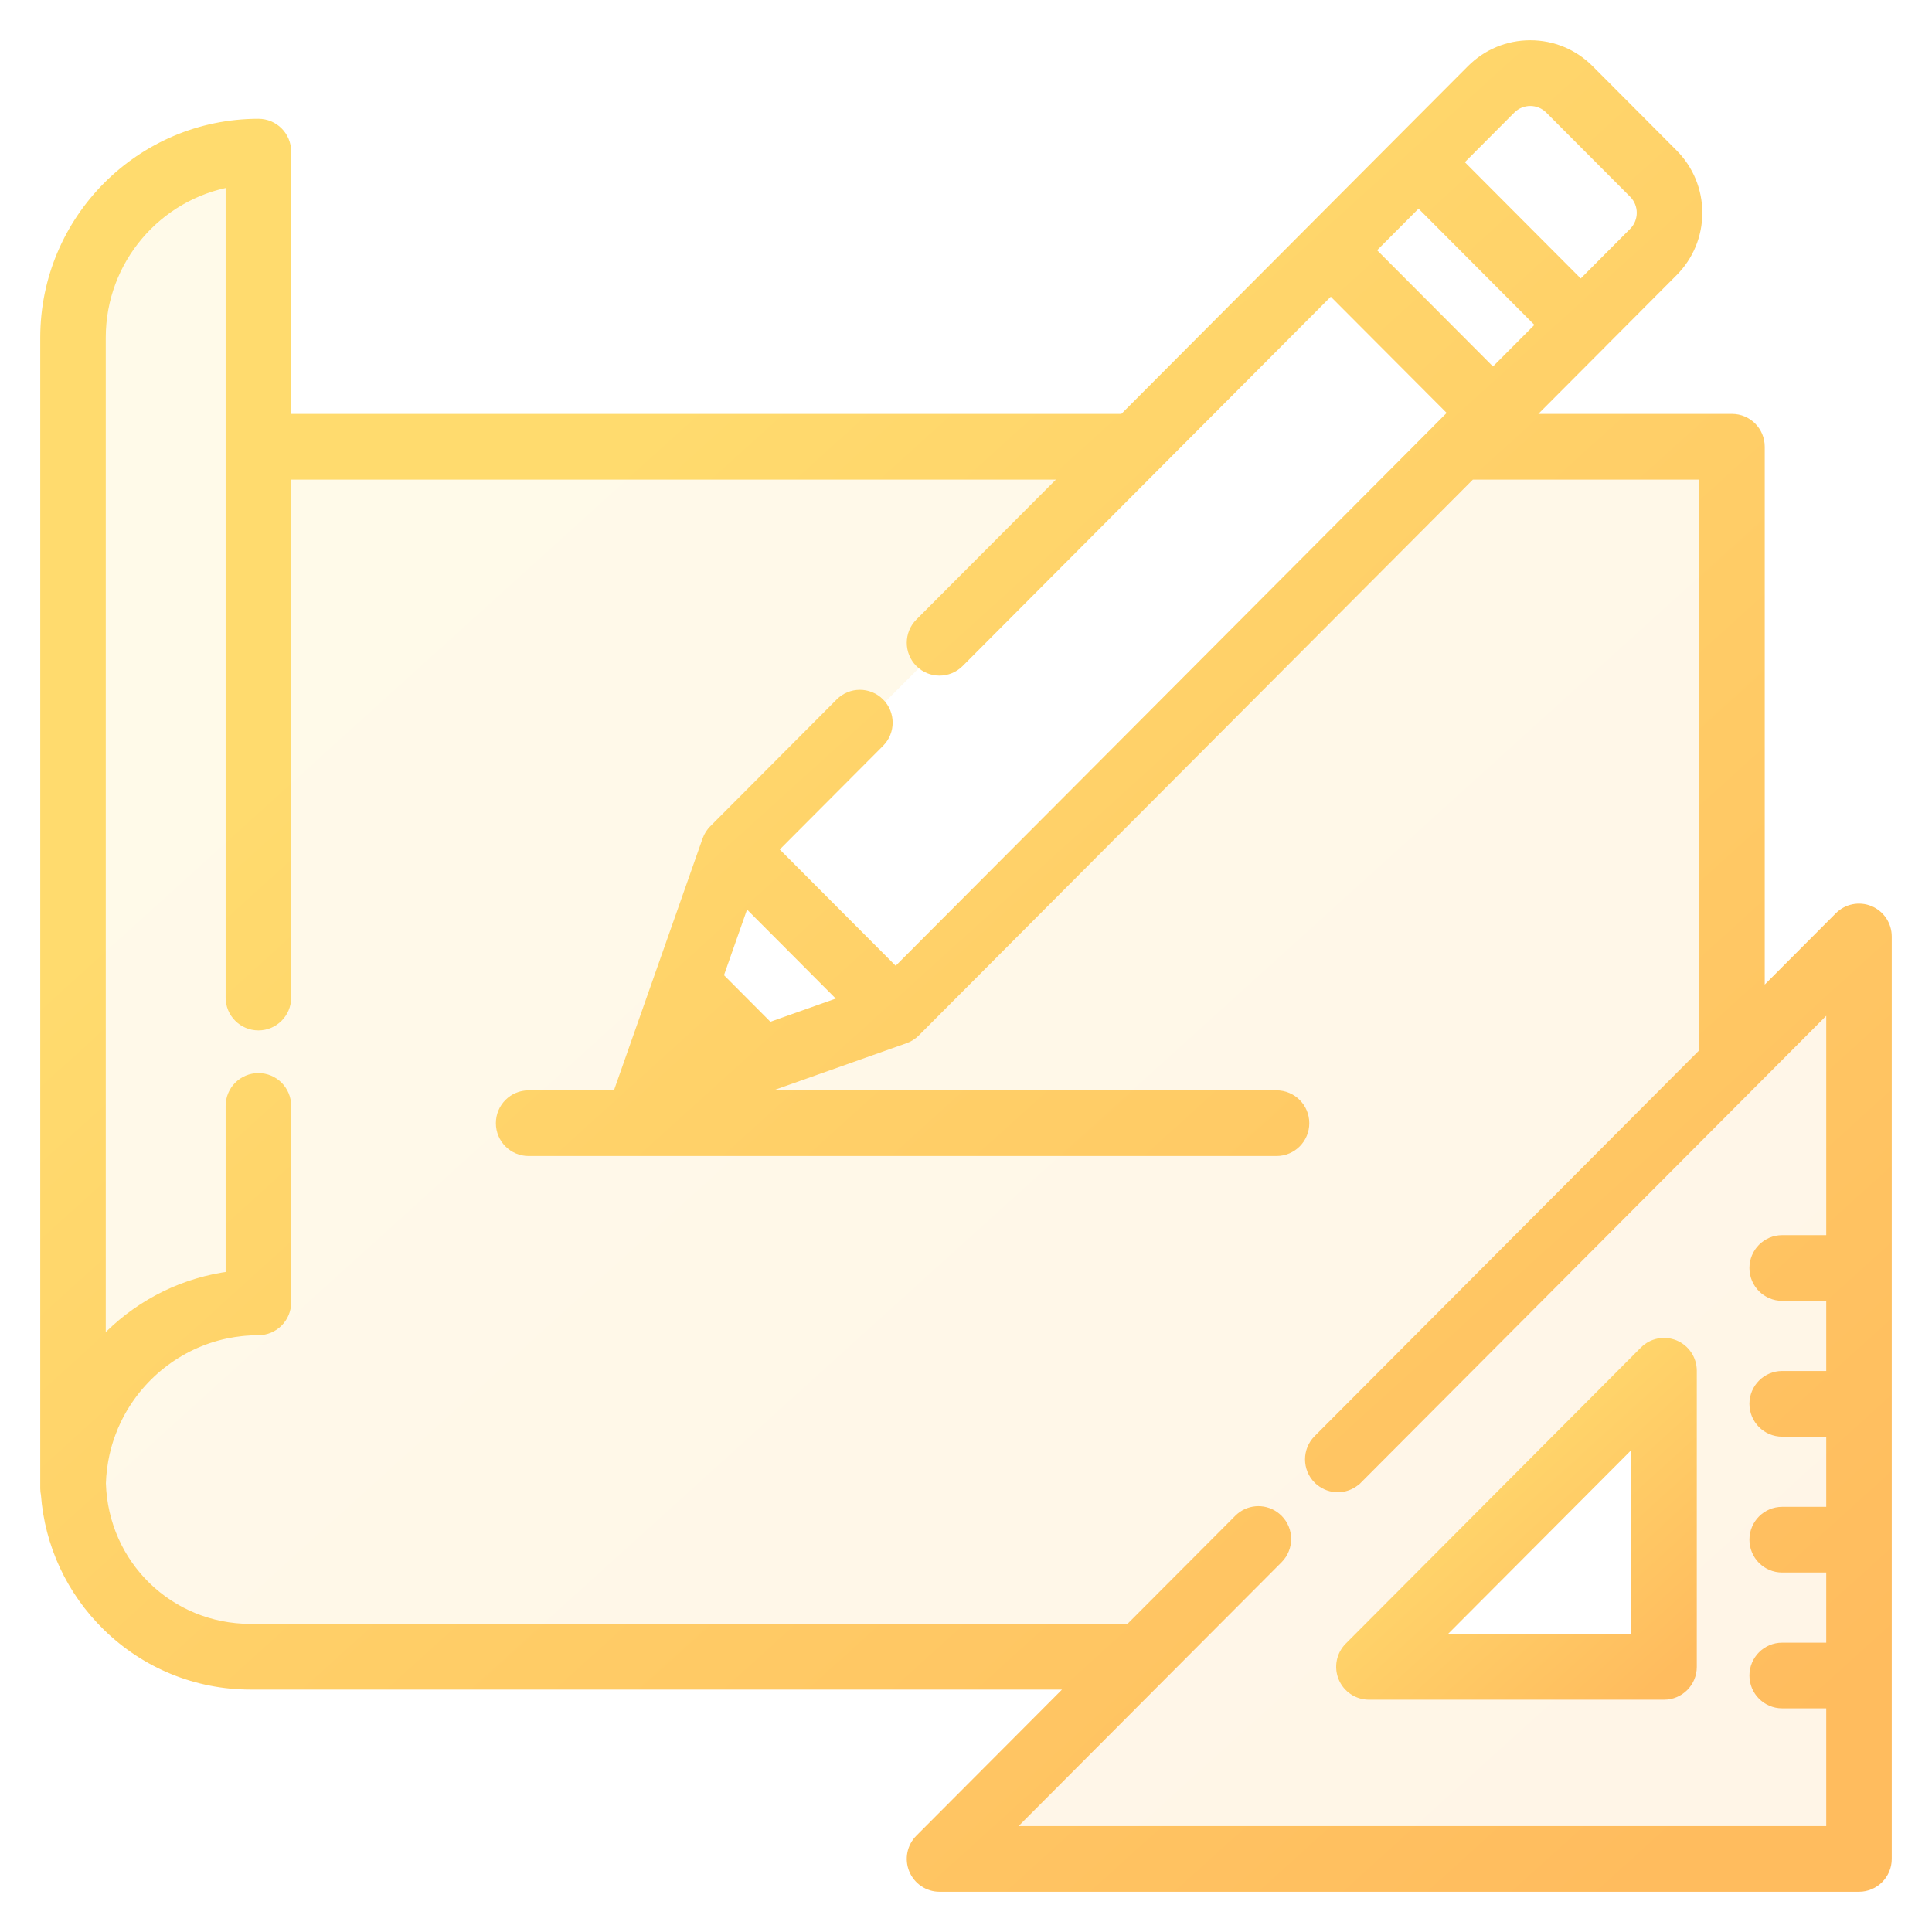
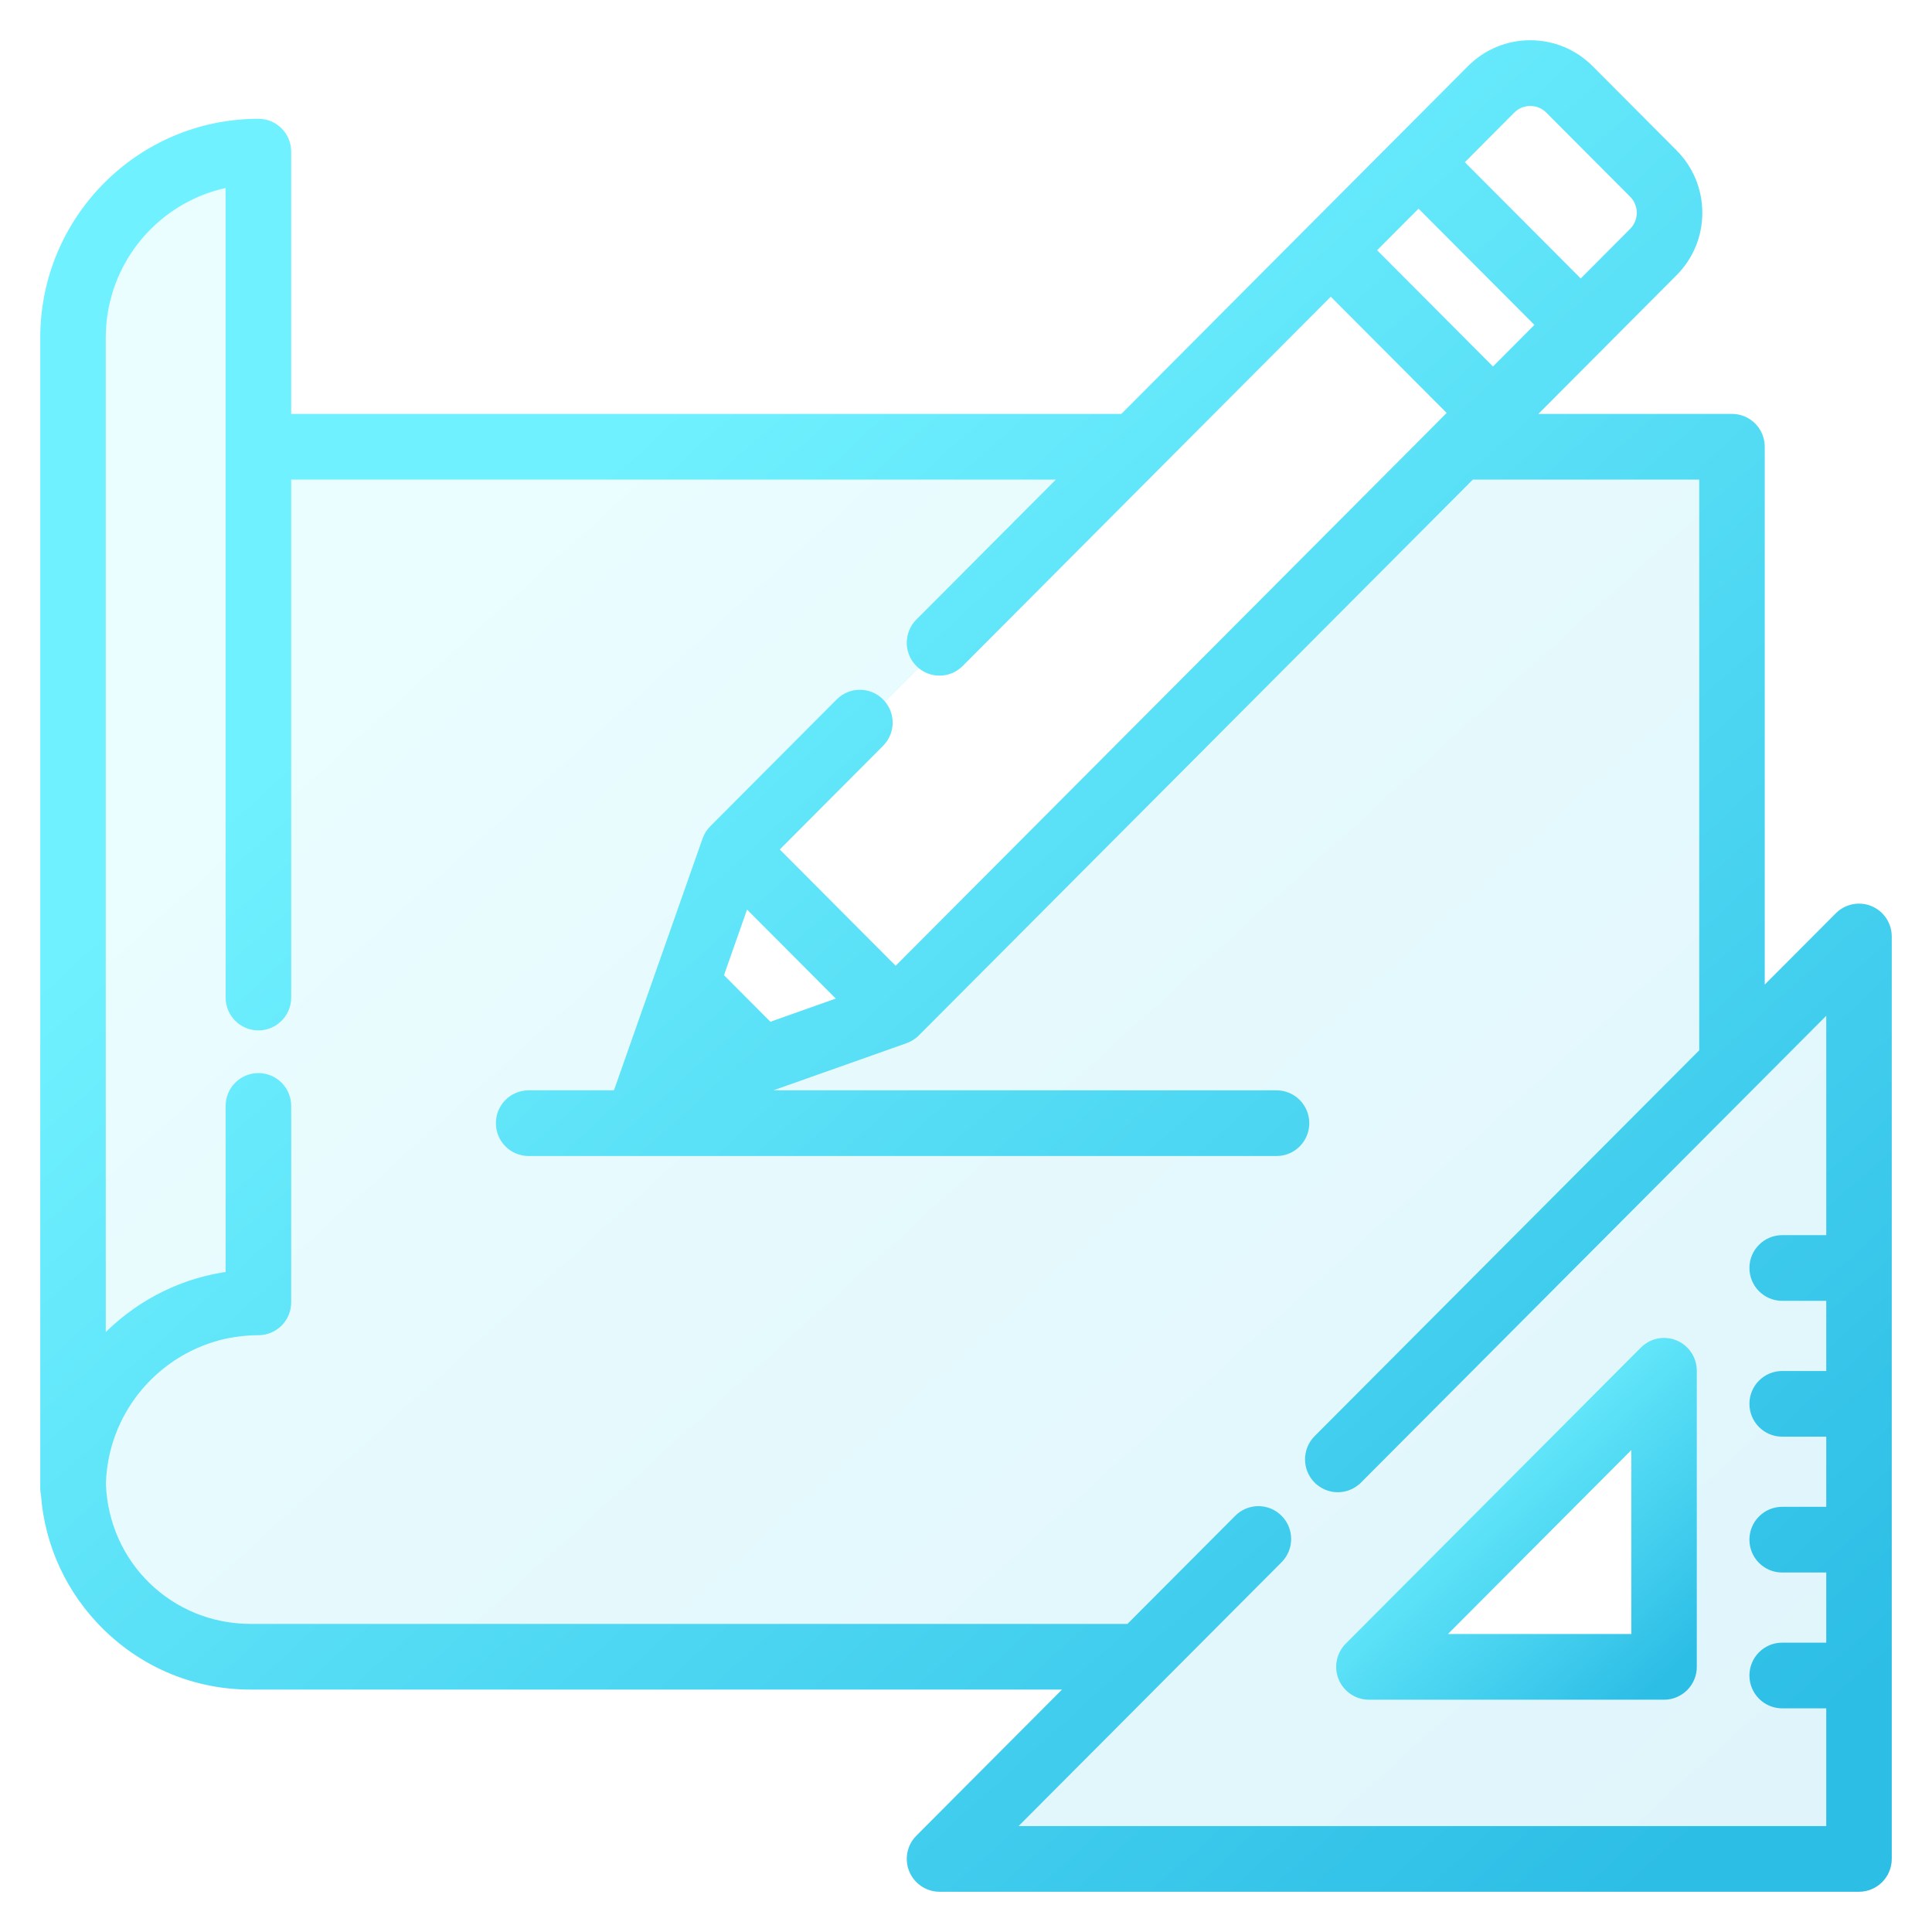
<svg xmlns="http://www.w3.org/2000/svg" width="42" height="42" viewBox="0 0 42 42" fill="none">
  <path opacity="0.15" fill-rule="evenodd" clip-rule="evenodd" d="M40.638 19.814C40.418 19.723 40.166 19.773 39.998 19.942L38.239 21.706V9.712C38.239 9.386 37.977 9.123 37.652 9.123H33.141L34.779 7.48L34.779 7.479L36.357 5.896C36.695 5.557 36.882 5.106 36.882 4.626C36.882 4.147 36.695 3.696 36.357 3.356L34.533 1.526C34.195 1.187 33.745 1 33.267 1C32.789 1 32.339 1.187 32.001 1.526L30.422 3.11L28.515 5.023L24.429 9.123H6.205V3.296C6.205 2.97 5.942 2.707 5.618 2.707C3.071 2.707 1 4.785 1 7.339V32.356C1 32.399 1.005 32.442 1.014 32.483C1.095 33.566 1.562 34.573 2.344 35.338C3.179 36.155 4.281 36.605 5.447 36.605H23.388L20.009 39.995C19.841 40.163 19.791 40.416 19.882 40.636C19.973 40.856 20.187 41 20.424 41H40.413C40.737 41 41 40.736 41 40.411V20.358C41 20.12 40.857 19.905 40.638 19.814ZM32.831 2.359C33.072 2.118 33.463 2.118 33.703 2.359L35.527 4.189C35.767 4.43 35.767 4.822 35.527 5.063L34.364 6.231L31.668 3.526L32.831 2.359ZM30.838 4.359L33.533 7.063L32.456 8.144L29.761 5.44L30.838 4.359ZM18.397 21.76L16.715 22.356L15.595 21.232L16.188 19.544L18.397 21.76ZM35.829 30.171L30.171 35.829C30.108 35.892 30.152 36 30.241 36H36V30.241C36 30.152 35.892 30.108 35.829 30.171ZM16 18.5L19.5 22L32.5 9L29 5.5L16 18.5Z" fill="url(#paint0_linear)" />
  <path d="M36.4 29.255C36.18 29.164 35.928 29.214 35.76 29.383L29.344 35.819C29.176 35.988 29.126 36.241 29.217 36.461C29.308 36.681 29.522 36.825 29.759 36.825H36.175C36.499 36.825 36.762 36.561 36.762 36.236V29.799C36.762 29.561 36.619 29.346 36.4 29.255ZM31.176 35.647L35.588 31.221V35.647H31.176Z" fill="url(#paint1_linear)" stroke="url(#paint2_linear)" stroke-width="0.25" />
  <path d="M40.638 19.814C40.418 19.723 40.166 19.773 39.998 19.942L38.239 21.706V9.712C38.239 9.386 37.977 9.123 37.652 9.123H33.141L34.779 7.48C34.779 7.48 34.779 7.479 34.779 7.479L36.357 5.896C36.695 5.557 36.882 5.106 36.882 4.626C36.882 4.147 36.695 3.696 36.357 3.356L34.533 1.526C34.195 1.187 33.745 1 33.267 1C32.789 1 32.339 1.187 32.001 1.526L30.422 3.11L28.515 5.023L24.429 9.123H6.205V3.296C6.205 2.97 5.942 2.707 5.618 2.707C3.071 2.707 1 4.785 1 7.339V32.356C1 32.399 1.005 32.442 1.014 32.483C1.095 33.566 1.562 34.573 2.344 35.338C3.179 36.155 4.281 36.605 5.447 36.605H23.388L20.009 39.995C19.841 40.163 19.791 40.416 19.882 40.636C19.973 40.856 20.187 41 20.424 41H40.413C40.737 41 41 40.736 41 40.411V20.358C41 20.12 40.857 19.905 40.638 19.814ZM32.831 2.359C33.072 2.118 33.463 2.118 33.703 2.359L35.527 4.189C35.767 4.43 35.767 4.822 35.527 5.063L34.364 6.231L31.668 3.526L32.831 2.359ZM30.838 4.359L33.533 7.063L32.456 8.144L29.761 5.44L30.838 4.359ZM39.826 26.976H38.743C38.419 26.976 38.156 27.24 38.156 27.565C38.156 27.891 38.419 28.154 38.743 28.154H39.826V29.929H38.743C38.419 29.929 38.156 30.193 38.156 30.518C38.156 30.844 38.419 31.107 38.743 31.107H39.826V32.882H38.743C38.419 32.882 38.156 33.146 38.156 33.471C38.156 33.797 38.419 34.06 38.743 34.06H39.826V35.835H38.743C38.419 35.835 38.156 36.099 38.156 36.424C38.156 36.749 38.419 37.013 38.743 37.013H39.826V39.822H21.842L27.772 33.873C28.001 33.643 28.001 33.27 27.772 33.04C27.746 33.014 27.717 32.991 27.688 32.97C27.459 32.813 27.145 32.836 26.942 33.04L24.562 35.427H5.448C3.667 35.427 2.233 34.032 2.177 32.249C2.18 32.137 2.189 32.026 2.203 31.917C2.203 31.916 2.203 31.915 2.203 31.915C2.21 31.863 2.218 31.811 2.227 31.759C2.228 31.753 2.229 31.747 2.23 31.741C2.238 31.695 2.247 31.65 2.257 31.604C2.26 31.591 2.263 31.579 2.266 31.566C2.275 31.527 2.285 31.489 2.295 31.451C2.3 31.43 2.306 31.41 2.312 31.389C2.321 31.359 2.33 31.329 2.339 31.3C2.349 31.27 2.359 31.241 2.369 31.212C2.376 31.192 2.383 31.171 2.391 31.151C2.405 31.112 2.42 31.074 2.436 31.036C2.44 31.025 2.445 31.014 2.449 31.003C2.469 30.956 2.49 30.91 2.512 30.864C2.513 30.862 2.514 30.86 2.515 30.858C2.974 29.905 3.858 29.194 4.917 28.973C4.92 28.973 4.923 28.972 4.926 28.971C4.975 28.961 5.024 28.953 5.073 28.945C5.082 28.944 5.09 28.942 5.098 28.941C5.143 28.934 5.188 28.928 5.233 28.923C5.246 28.922 5.258 28.92 5.271 28.919C5.314 28.914 5.358 28.912 5.402 28.909C5.416 28.908 5.43 28.906 5.444 28.906C5.501 28.903 5.559 28.901 5.618 28.901C5.942 28.901 6.205 28.638 6.205 28.312V24.042C6.205 23.716 5.942 23.453 5.618 23.453C5.293 23.453 5.03 23.716 5.03 24.042V27.76C4.039 27.886 3.119 28.33 2.393 29.041C2.317 29.115 2.245 29.193 2.174 29.272V7.339C2.174 5.635 3.41 4.215 5.03 3.935V21.686C5.03 22.011 5.293 22.275 5.618 22.275C5.942 22.275 6.205 22.011 6.205 21.686V10.301H23.255L20.009 13.557C19.78 13.787 19.78 14.16 20.009 14.39C20.238 14.62 20.61 14.62 20.839 14.39L25.087 10.128C25.087 10.128 25.087 10.128 25.087 10.128L28.93 6.273L31.626 8.977L31.309 9.294C31.309 9.295 31.309 9.295 31.309 9.295L19.471 21.172L16.775 18.467L19.108 16.126C19.338 15.896 19.338 15.523 19.108 15.293C18.879 15.063 18.507 15.063 18.278 15.293L15.529 18.051C15.515 18.066 15.501 18.081 15.488 18.097C15.484 18.102 15.48 18.108 15.476 18.114C15.468 18.125 15.46 18.136 15.452 18.147C15.448 18.154 15.444 18.161 15.44 18.168C15.433 18.179 15.427 18.19 15.421 18.201C15.418 18.209 15.414 18.216 15.411 18.224C15.405 18.235 15.401 18.247 15.396 18.259C15.395 18.263 15.393 18.267 15.391 18.271L14.247 21.522L13.467 23.738C13.457 23.768 13.45 23.798 13.444 23.828H11.492C11.167 23.828 10.905 24.092 10.905 24.417C10.905 24.742 11.167 25.006 11.492 25.006H27.75C28.075 25.006 28.338 24.742 28.338 24.417C28.338 24.092 28.075 23.828 27.75 23.828H16.085L19.666 22.56C19.669 22.559 19.672 22.557 19.675 22.556C19.689 22.551 19.702 22.545 19.716 22.539C19.721 22.537 19.727 22.534 19.732 22.532C19.746 22.525 19.76 22.517 19.773 22.509C19.778 22.506 19.782 22.503 19.786 22.501C19.801 22.492 19.814 22.482 19.828 22.471C19.831 22.469 19.835 22.466 19.838 22.464C19.854 22.45 19.87 22.436 19.886 22.421L31.967 10.301H37.065V22.884L28.667 31.309C28.438 31.539 28.438 31.912 28.667 32.142C28.681 32.156 28.696 32.17 28.712 32.182C28.819 32.27 28.951 32.315 29.082 32.315C29.214 32.315 29.345 32.27 29.453 32.182C29.468 32.17 29.483 32.156 29.497 32.142L29.498 32.142L39.826 21.78V26.976ZM18.397 21.76L16.715 22.356L15.595 21.232L16.188 19.544L18.397 21.76Z" fill="url(#paint3_linear)" stroke="url(#paint4_linear)" stroke-width="0.25" />
  <defs>
    <linearGradient id="paint0_linear" x1="3.267" y1="1" x2="37.8" y2="39.133" gradientUnits="userSpaceOnUse">
-       <stop offset="0.259" stop-color="#FFDB6E" />
-       <stop offset="1" stop-color="#FFBC5E" />
+       <stop offset="0.259" stop-color="hsl(186, 100%, 72%)" />
+       <stop offset="1" stop-color="hsl(193, 79%, 54%)" />
    </linearGradient>
    <linearGradient id="paint1_linear" x1="29.602" y1="29.21" x2="36.178" y2="36.448" gradientUnits="userSpaceOnUse">
-       <stop offset="0.259" stop-color="#FFDB6E" />
-       <stop offset="1" stop-color="#FFBC5E" />
+       <stop offset="0.259" stop-color="hsl(186, 100%, 72%)" />
+       <stop offset="1" stop-color="hsl(193, 79%, 54%)" />
    </linearGradient>
    <linearGradient id="paint2_linear" x1="29.602" y1="29.21" x2="36.178" y2="36.448" gradientUnits="userSpaceOnUse">
-       <stop offset="0.259" stop-color="#FFDB6E" />
-       <stop offset="1" stop-color="#FFBC5E" />
+       <stop offset="0.259" stop-color="hsl(186, 100%, 72%)" />
+       <stop offset="1" stop-color="hsl(193, 79%, 54%)" />
    </linearGradient>
    <linearGradient id="paint3_linear" x1="3.267" y1="1" x2="37.8" y2="39.133" gradientUnits="userSpaceOnUse">
-       <stop offset="0.259" stop-color="#FFDB6E" />
-       <stop offset="1" stop-color="#FFBC5E" />
+       <stop offset="0.259" stop-color="hsl(186, 100%, 72%)" />
+       <stop offset="1" stop-color="hsl(193, 79%, 54%)" />
    </linearGradient>
    <linearGradient id="paint4_linear" x1="3.267" y1="1" x2="37.8" y2="39.133" gradientUnits="userSpaceOnUse">
-       <stop offset="0.259" stop-color="#FFDB6E" />
-       <stop offset="1" stop-color="#FFBC5E" />
+       <stop offset="0.259" stop-color="hsl(186, 100%, 72%)" />
+       <stop offset="1" stop-color="hsl(193, 79%, 54%)" />
    </linearGradient>
  </defs>
</svg>
